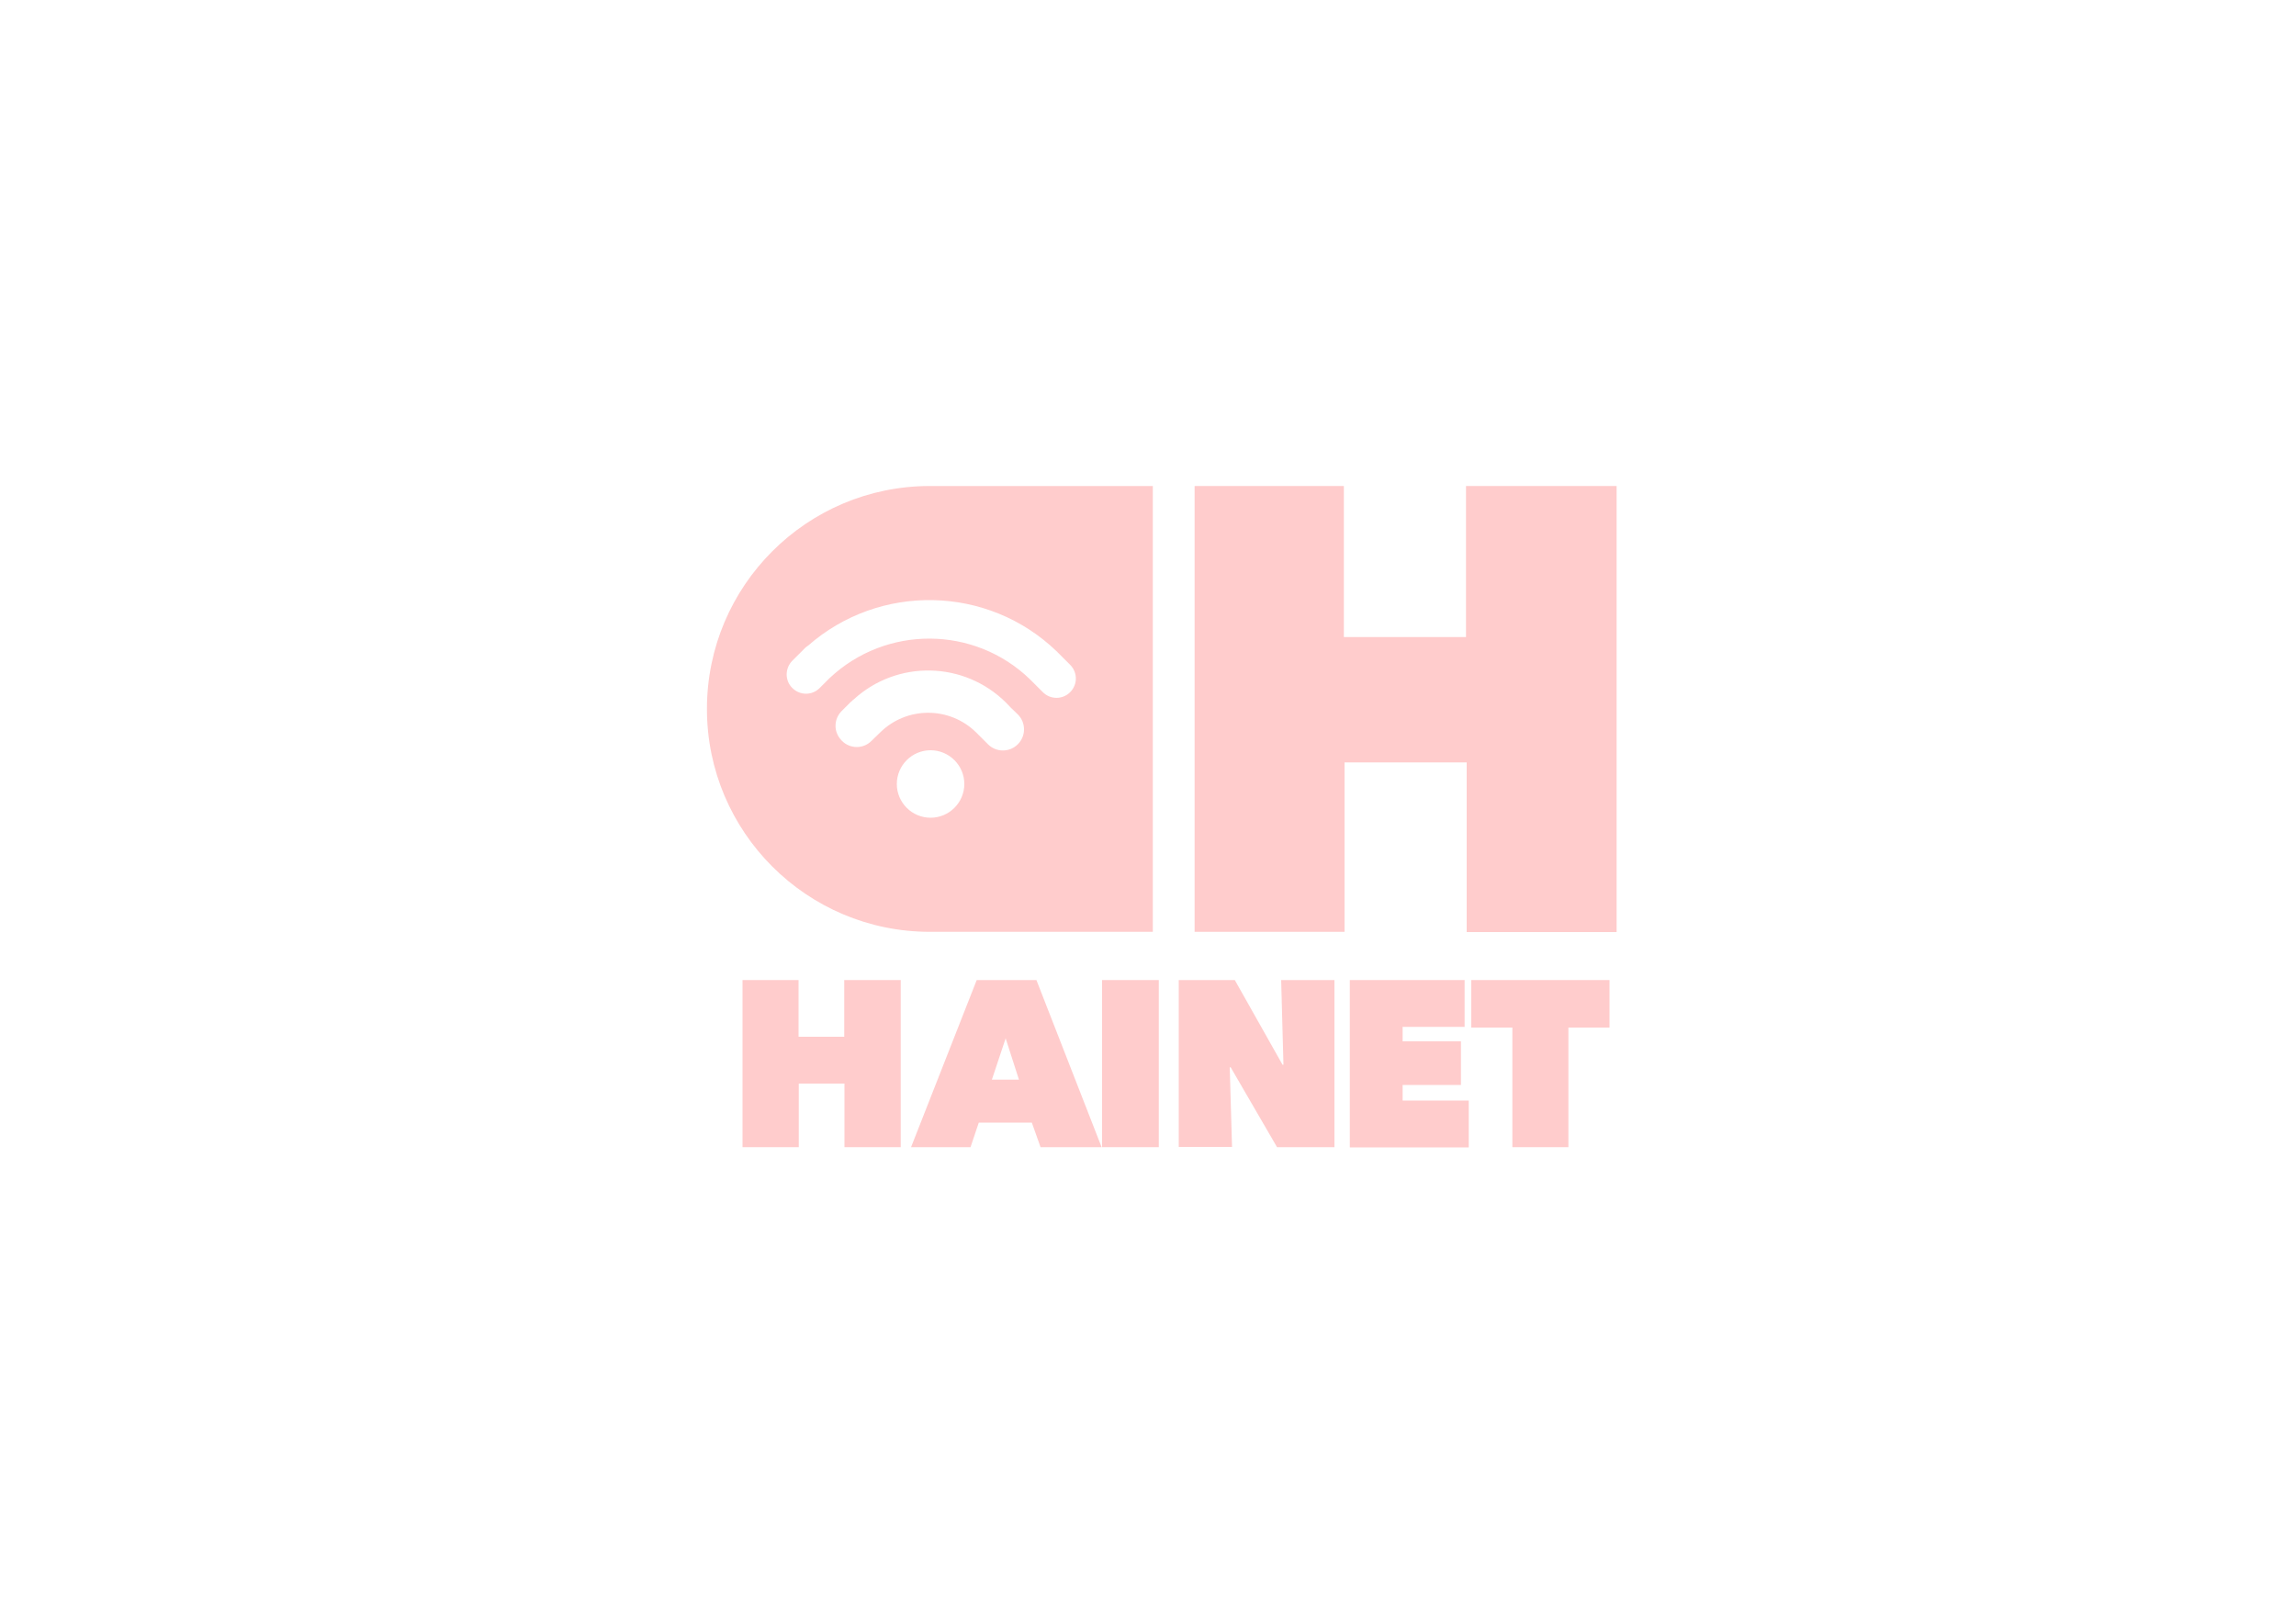
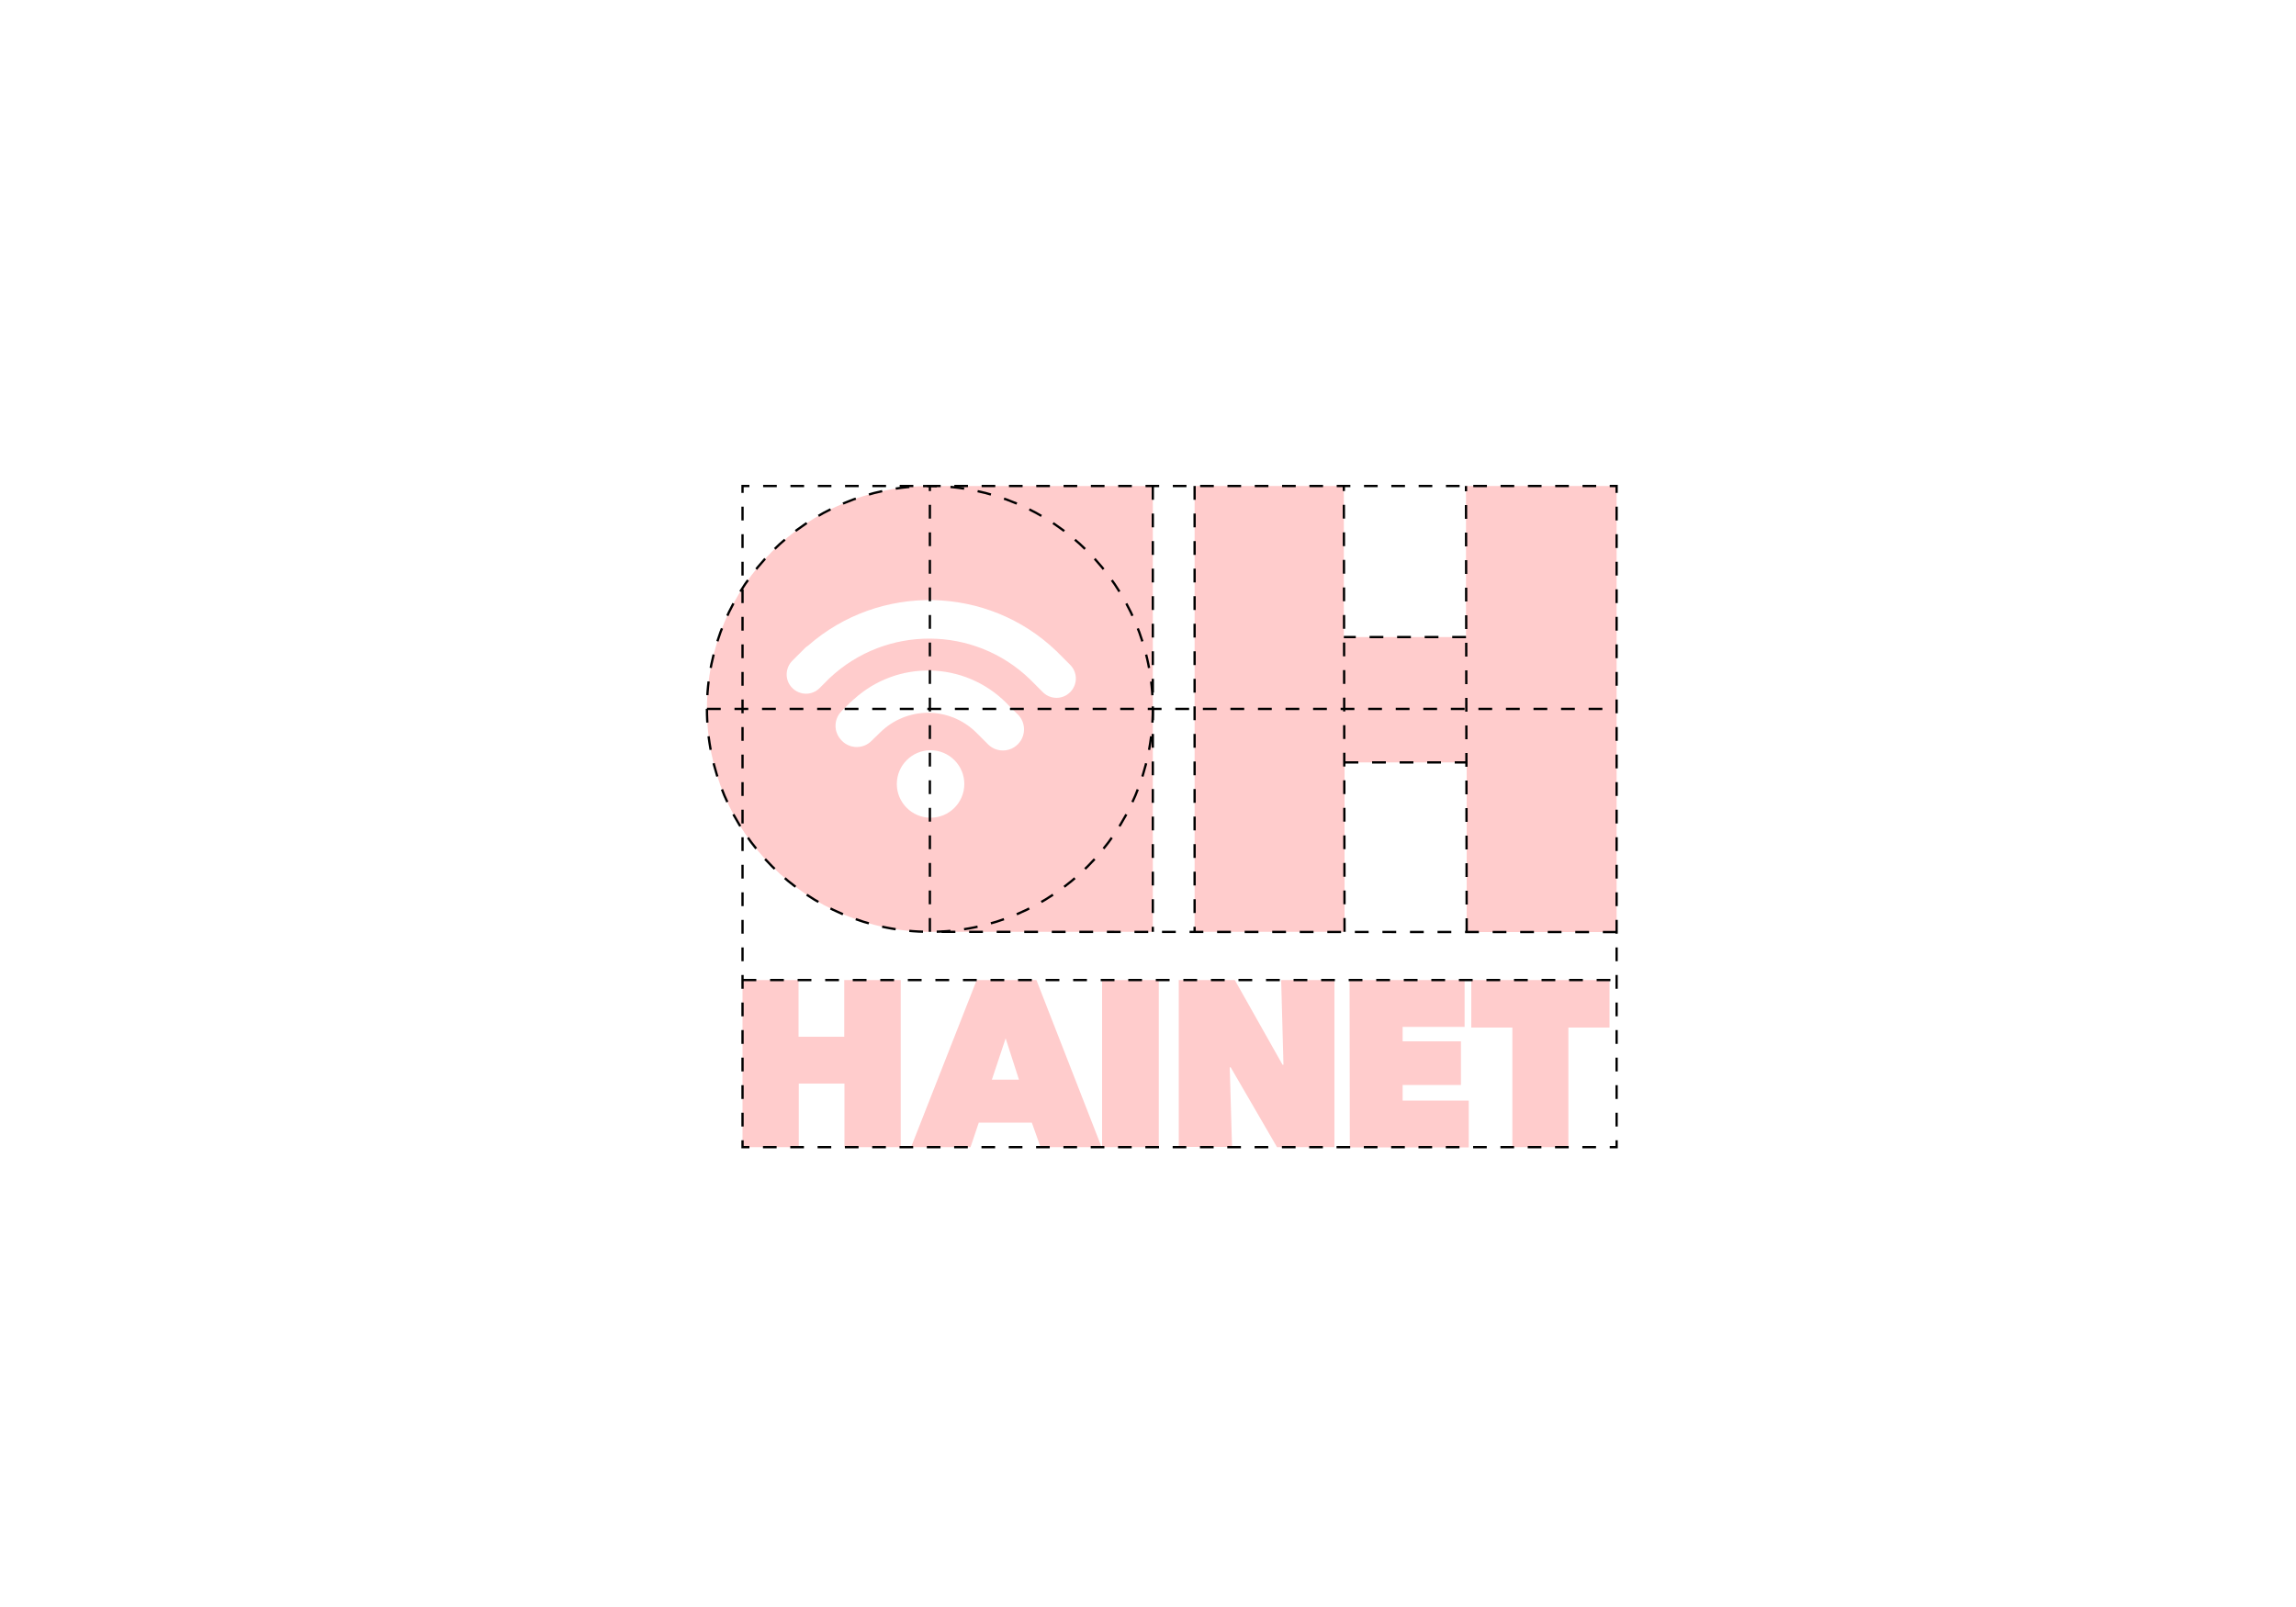
- <svg xmlns="http://www.w3.org/2000/svg" version="1.1" x="0px" y="0px" viewBox="-6 -6 1000 700" enable-background="new 0 0 1000 700" xml:space="preserve">
-   <g id="Typo">
+ <svg xmlns="http://www.w3.org/2000/svg" version="1.1" id="Calque_1" x="0px" y="0px" viewBox="0 0 1000 700" enable-background="new 0 0 1000 700" xml:space="preserve">
+   <g id="Typo" opacity="0.2">
    <g>
-       <path fill="rgba(255,0,0,.2)" d="M361.8,466h-19.9v27.7h-24.5v-72.8h24.4v24.7h19.9v-24.7h24.6v72.8h-24.5V466z" />
-       <path fill="rgba(255,0,0,.2)" d="M419.4,420.9h26l28.4,72.8h-26.6l-3.8-10.7h-23.1l-3.6,10.7h-25.9L419.4,420.9z M432,446.3l-6,18h11.8    L432,446.3z" />
-       <path fill="rgba(255,0,0,.2)" d="M474,420.9h24.7v72.8H474V420.9z" />
-       <path fill="rgba(255,0,0,.2)" d="M507.4,420.9h24.4l20.8,36.9h0.4l-1-36.9h23.2v72.8h-25L530,458.9h-0.4l1,34.7h-23.2V420.9z" />
-       <path fill="rgba(255,0,0,.2)" d="M581.8,420.9h50.1v20.4h-27v6.3h25.4v19h-25.4v6.8h28.8v20.4h-51.8V420.9z" />
-       <path fill="rgba(255,0,0,.2)" d="M677.2,493.7h-24.5v-52.1h-17.9v-20.7h60.2v20.7h-17.9V493.7z" />
+       <path fill="#FF0000" d="M367.8,472h-19.9v27.7h-24.5v-72.8h24.4v24.7h19.9v-24.7h24.6v72.8h-24.5V472z" />
+       <path fill="#FF0000" d="M425.4,426.9h26l28.4,72.8h-26.6l-3.8-10.7h-23.1l-3.6,10.7h-25.9L425.4,426.9z M438,452.3l-6,18h11.8    L438,452.3z" />
+       <path fill="#FF0000" d="M480,426.9h24.7v72.8H480V426.9z" />
+       <path fill="#FF0000" d="M513.4,426.9h24.4l20.8,36.9h0.4l-1-36.9h23.2v72.8h-25L536,464.9h-0.4l1,34.7h-23.2L513.4,426.9    L513.4,426.9z" />
+       <path fill="#FF0000" d="M587.8,426.9h50.1v20.4h-27v6.3h25.4v19h-25.4v6.8h28.8v20.4h-51.8L587.8,426.9L587.8,426.9z" />
+       <path fill="#FF0000" d="M683.2,499.7h-24.5v-52.1h-17.9v-20.7H701v20.7h-17.9v52.1H683.2z" />
    </g>
  </g>
-   <g id="D">
-     <path fill="rgba(255,0,0,.2)" d="M339.1,281.8l3.1-3.1l0,0l2.4-2.4c0.4-0.4,0.9-0.8,1.4-1.1c31-27.2,78.2-26.4,108.2,2.5   c0.1,0.1,0.3,0.2,0.4,0.4l5.5,5.5c3.3,3.3,3.3,8.6,0,11.9c-3.3,3.3-8.6,3.3-11.9,0l-5.5-5.5c-0.1,0-0.1-0.1-0.1-0.1   c-24.3-23.5-62.8-23.6-87.3-0.5l-4.3,4.3c-3.3,3.3-8.6,3.3-11.9,0C335.8,290.5,335.8,285.1,339.1,281.8 M357.9,310.2   c0-2.4,0.9-4.7,2.7-6.5l3.6-3.6c0.2-0.2,0.4-0.4,0.7-0.6l0.6-0.6c0.1-0.1,0.2-0.2,0.4-0.3c19-17.3,48.1-16.6,66.3,1.5l2.1,2.2   l3,2.9c3.6,3.6,3.6,9.4,0,13c-3.6,3.6-9.4,3.6-13,0l-5.1-5.1c-11.6-11.5-30.3-11.5-41.9,0l-3.7,3.6c-3.6,3.6-9.3,3.6-12.9,0   C358.9,314.9,357.9,312.6,357.9,310.2 M384.6,335.5c0-8.1,6.6-14.7,14.7-14.7c8.1,0,14.7,6.6,14.7,14.7c0,8.1-6.6,14.7-14.7,14.7   C391.2,350.2,384.6,343.6,384.6,335.5 M301.9,302.8L301.9,302.8c0,53.6,43.5,97.1,97.1,97.1h97.1V205.7H399   C345.4,205.7,301.9,249.2,301.9,302.8" />
+   <g id="D" opacity="0.2">
+     <path fill="#FF0000" d="M345.1,287.8l3.1-3.1l0,0l2.4-2.4c0.4-0.4,0.9-0.8,1.4-1.1c31-27.2,78.2-26.4,108.2,2.5   c0.1,0.1,0.3,0.2,0.4,0.4l5.5,5.5c3.3,3.3,3.3,8.6,0,11.9s-8.6,3.3-11.9,0l-5.5-5.5c-0.1,0-0.1-0.1-0.1-0.1   c-24.3-23.5-62.8-23.6-87.3-0.5l-4.3,4.3c-3.3,3.3-8.6,3.3-11.9,0C341.8,296.5,341.8,291.1,345.1,287.8 M363.9,316.2   c0-2.4,0.9-4.7,2.7-6.5l3.6-3.6c0.2-0.2,0.4-0.4,0.7-0.6l0.6-0.6c0.1-0.1,0.2-0.2,0.4-0.3c19-17.3,48.1-16.6,66.3,1.5l2.1,2.2   l3,2.9c3.6,3.6,3.6,9.4,0,13s-9.4,3.6-13,0l-5.1-5.1c-11.6-11.5-30.3-11.5-41.9,0l-3.7,3.6c-3.6,3.6-9.3,3.6-12.9,0   C364.9,320.9,363.9,318.6,363.9,316.2 M390.6,341.5c0-8.1,6.6-14.7,14.7-14.7s14.7,6.6,14.7,14.7s-6.6,14.7-14.7,14.7   S390.6,349.6,390.6,341.5 M307.9,308.8L307.9,308.8c0,53.6,43.5,97.1,97.1,97.1h97.1V211.7H405   C351.4,211.7,307.9,255.2,307.9,308.8" />
  </g>
-   <g id="H">
-     <path fill="rgba(255,0,0,.2)" d="M632.8,326.1h-53.2v73.8h-65.3V205.7h65v65.8h53.2v-65.8h65.6v194.3h-65.3V326.1z" />
+   <g id="H" opacity="0.2">
+     <path fill="#FF0000" d="M638.8,332.1h-53.2v73.8h-65.3V211.7h65v65.8h53.2v-65.8h65.6V406h-65.3V332.1z" />
  </g>
+   <g>
+     <g>
+       <polyline fill="none" stroke="#000000" stroke-miterlimit="10" points="323.4,496.7 323.4,499.7 326.4,499.7   " />
+       <line fill="none" stroke="#000000" stroke-miterlimit="10" stroke-dasharray="5.948,5.948" x1="332.3" y1="499.7" x2="698.1" y2="499.7" />
+       <polyline fill="none" stroke="#000000" stroke-miterlimit="10" points="701.1,499.7 704.1,499.7 704.1,496.7   " />
+       <line fill="none" stroke="#000000" stroke-miterlimit="10" stroke-dasharray="6,6" x1="704.1" y1="490.7" x2="704.1" y2="217.7" />
+       <polyline fill="none" stroke="#000000" stroke-miterlimit="10" points="704.1,214.7 704.1,211.7 701.1,211.7   " />
+       <line fill="none" stroke="#000000" stroke-miterlimit="10" stroke-dasharray="5.948,5.948" x1="695.2" y1="211.7" x2="329.4" y2="211.7" />
+       <polyline fill="none" stroke="#000000" stroke-miterlimit="10" points="326.4,211.7 323.4,211.7 323.4,214.7   " />
+       <line fill="none" stroke="#000000" stroke-miterlimit="10" stroke-dasharray="6,6" x1="323.4" y1="220.7" x2="323.4" y2="493.7" />
+     </g>
+   </g>
+   <g>
+     <circle fill="none" stroke="#000000" stroke-miterlimit="10" stroke-dasharray="5.982,5.982" cx="405" cy="308.8" r="97.1" />
+   </g>
+   <line fill="none" stroke="#000000" stroke-miterlimit="10" stroke-dasharray="6" x1="704.1" y1="406" x2="405" y2="405.9" />
+   <line fill="none" stroke="#000000" stroke-miterlimit="10" stroke-dasharray="6" x1="502.1" y1="211.7" x2="502.1" y2="405.9" />
+   <line fill="none" stroke="#000000" stroke-miterlimit="10" stroke-dasharray="6" x1="520.3" y1="211.7" x2="520.3" y2="405.9" />
+   <line fill="none" stroke="#000000" stroke-miterlimit="10" stroke-dasharray="6" x1="323.4" y1="426.9" x2="704.1" y2="426.9" />
+   <line fill="none" stroke="#000000" stroke-miterlimit="10" stroke-dasharray="6" x1="405" y1="405.9" x2="405" y2="211.7" />
+   <line fill="none" stroke="#000000" stroke-miterlimit="10" stroke-dasharray="6" x1="307.9" y1="308.8" x2="704.1" y2="308.8" />
+   <line fill="none" stroke="#000000" stroke-miterlimit="10" stroke-dasharray="6" x1="585.6" y1="405.9" x2="585.3" y2="211.7" />
+   <line fill="none" stroke="#000000" stroke-miterlimit="10" stroke-dasharray="6" x1="638.8" y1="406" x2="638.5" y2="211.7" />
+   <line fill="none" stroke="#000000" stroke-miterlimit="10" stroke-dasharray="6" x1="585.6" y1="332.1" x2="638.8" y2="332.1" />
+   <line fill="none" stroke="#000000" stroke-miterlimit="10" stroke-dasharray="6" x1="638.5" y1="277.5" x2="585.3" y2="277.5" />
</svg>
